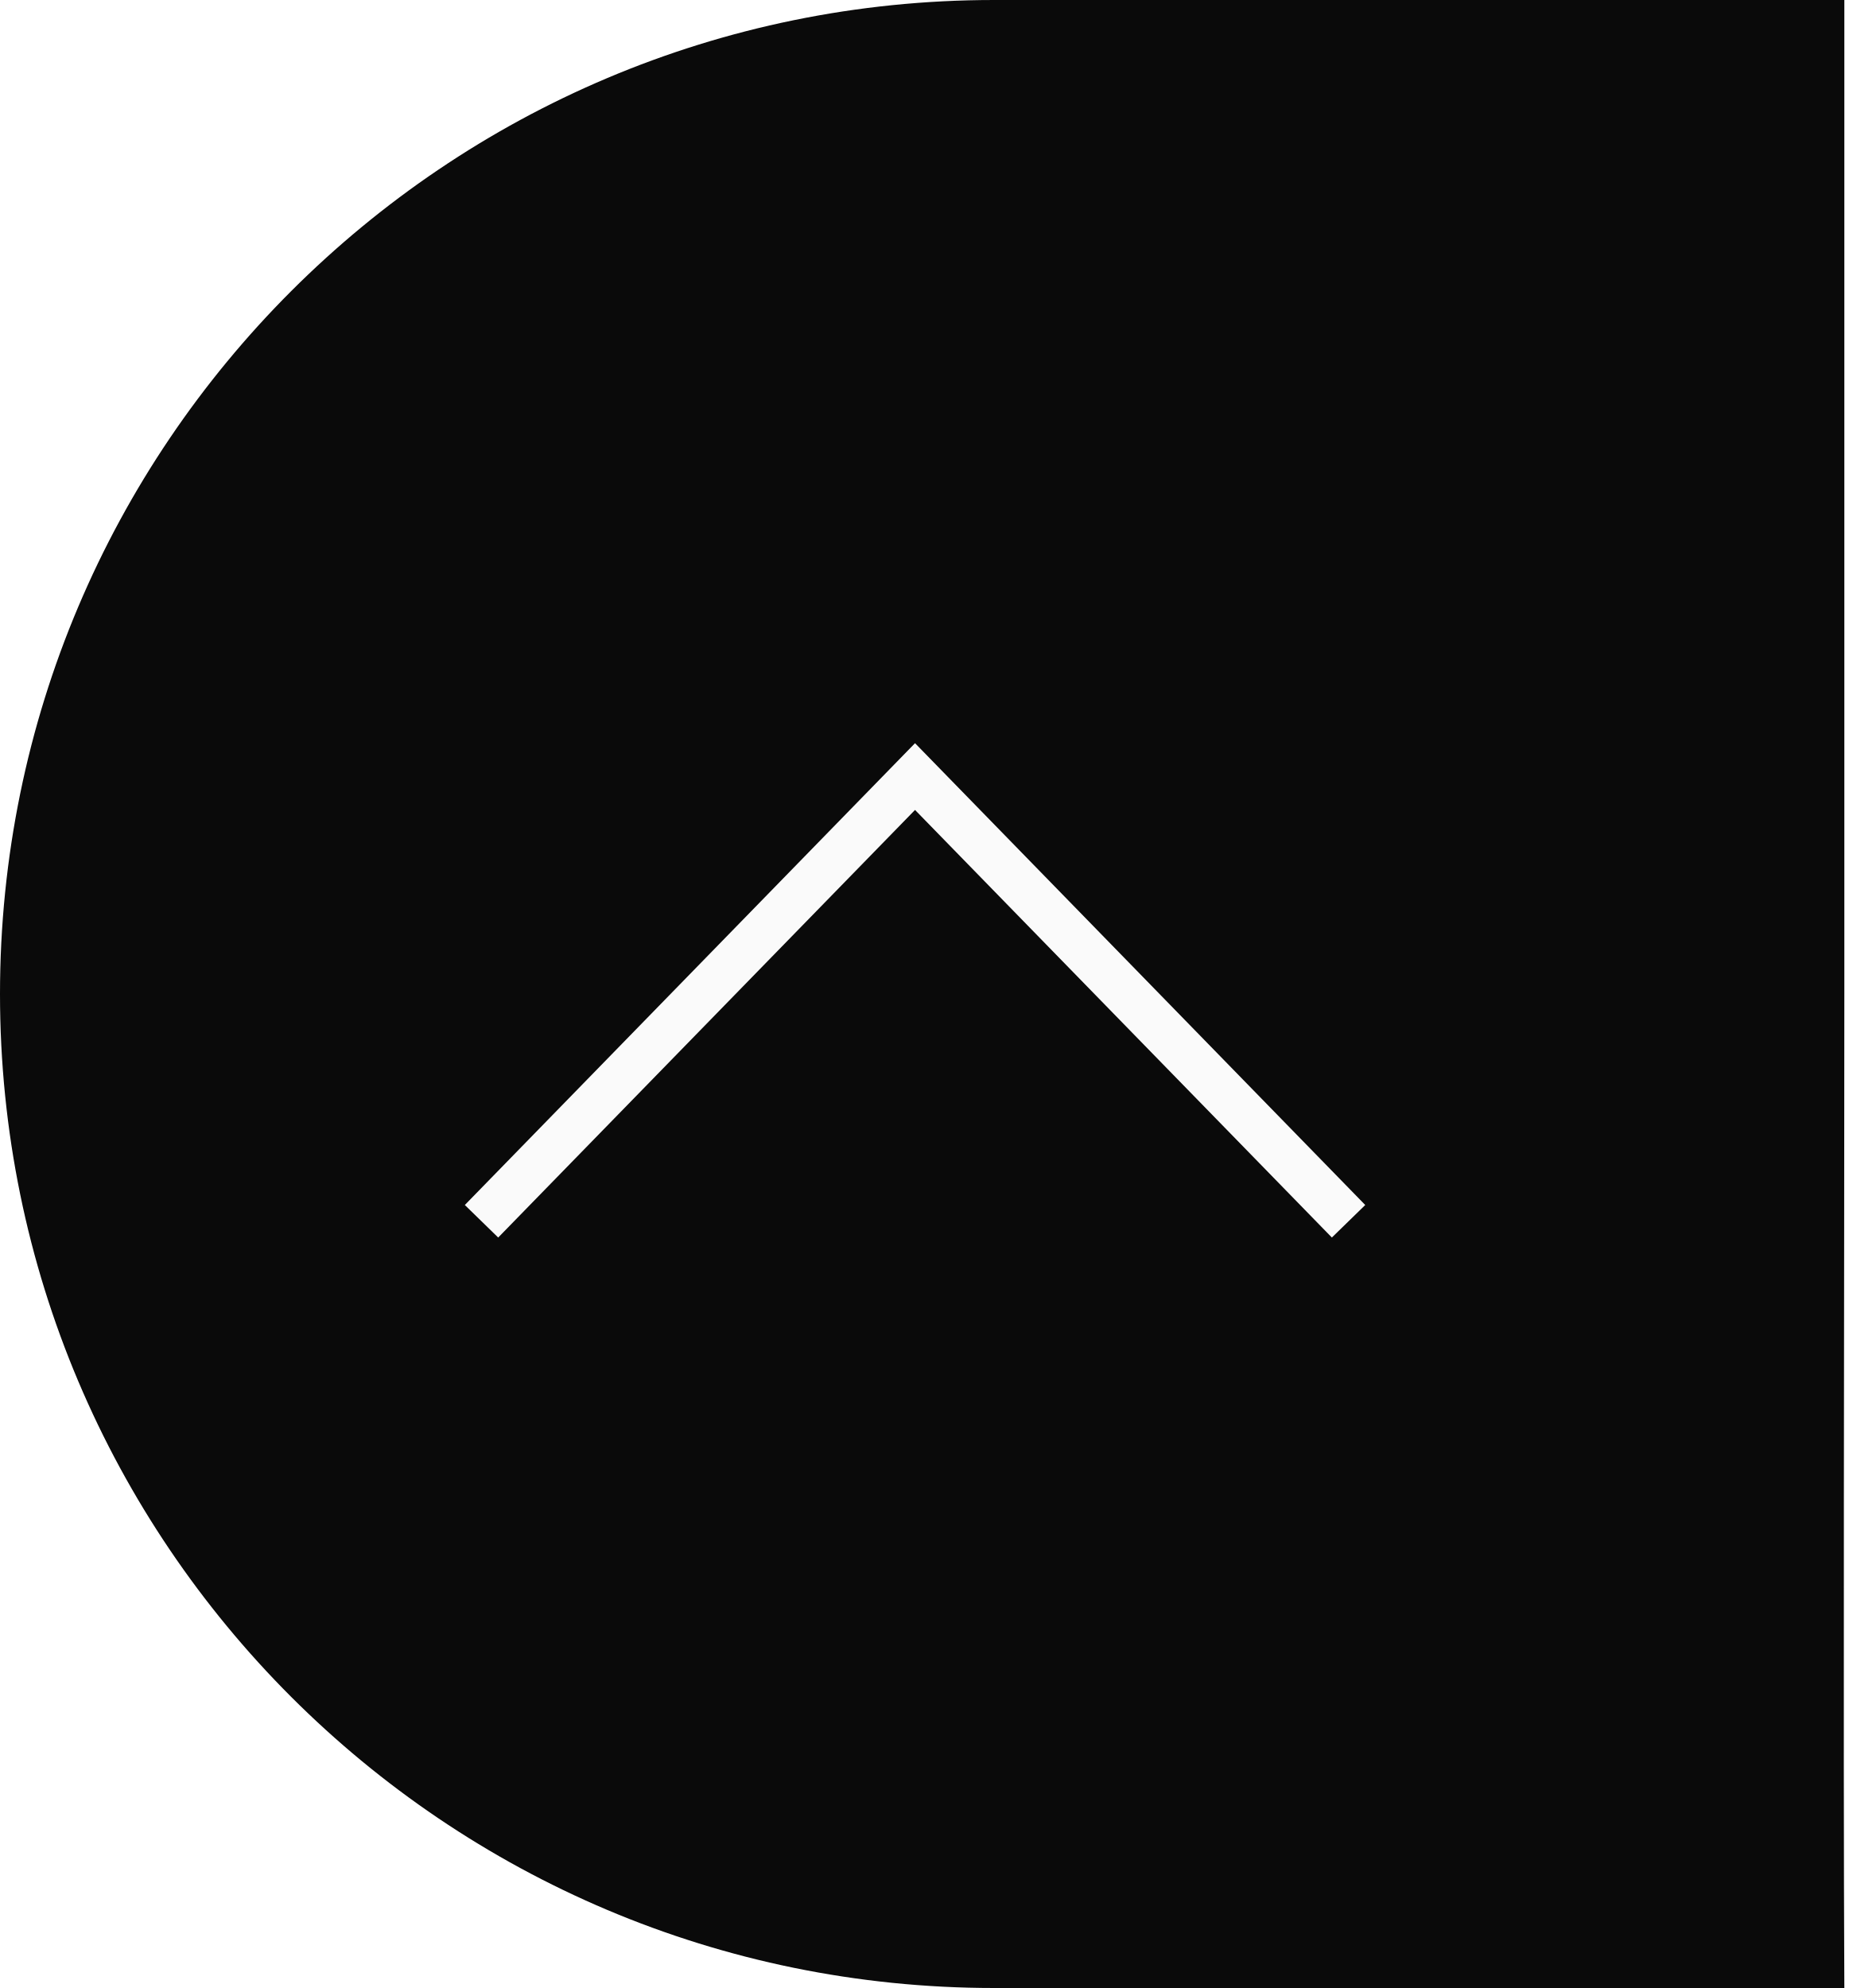
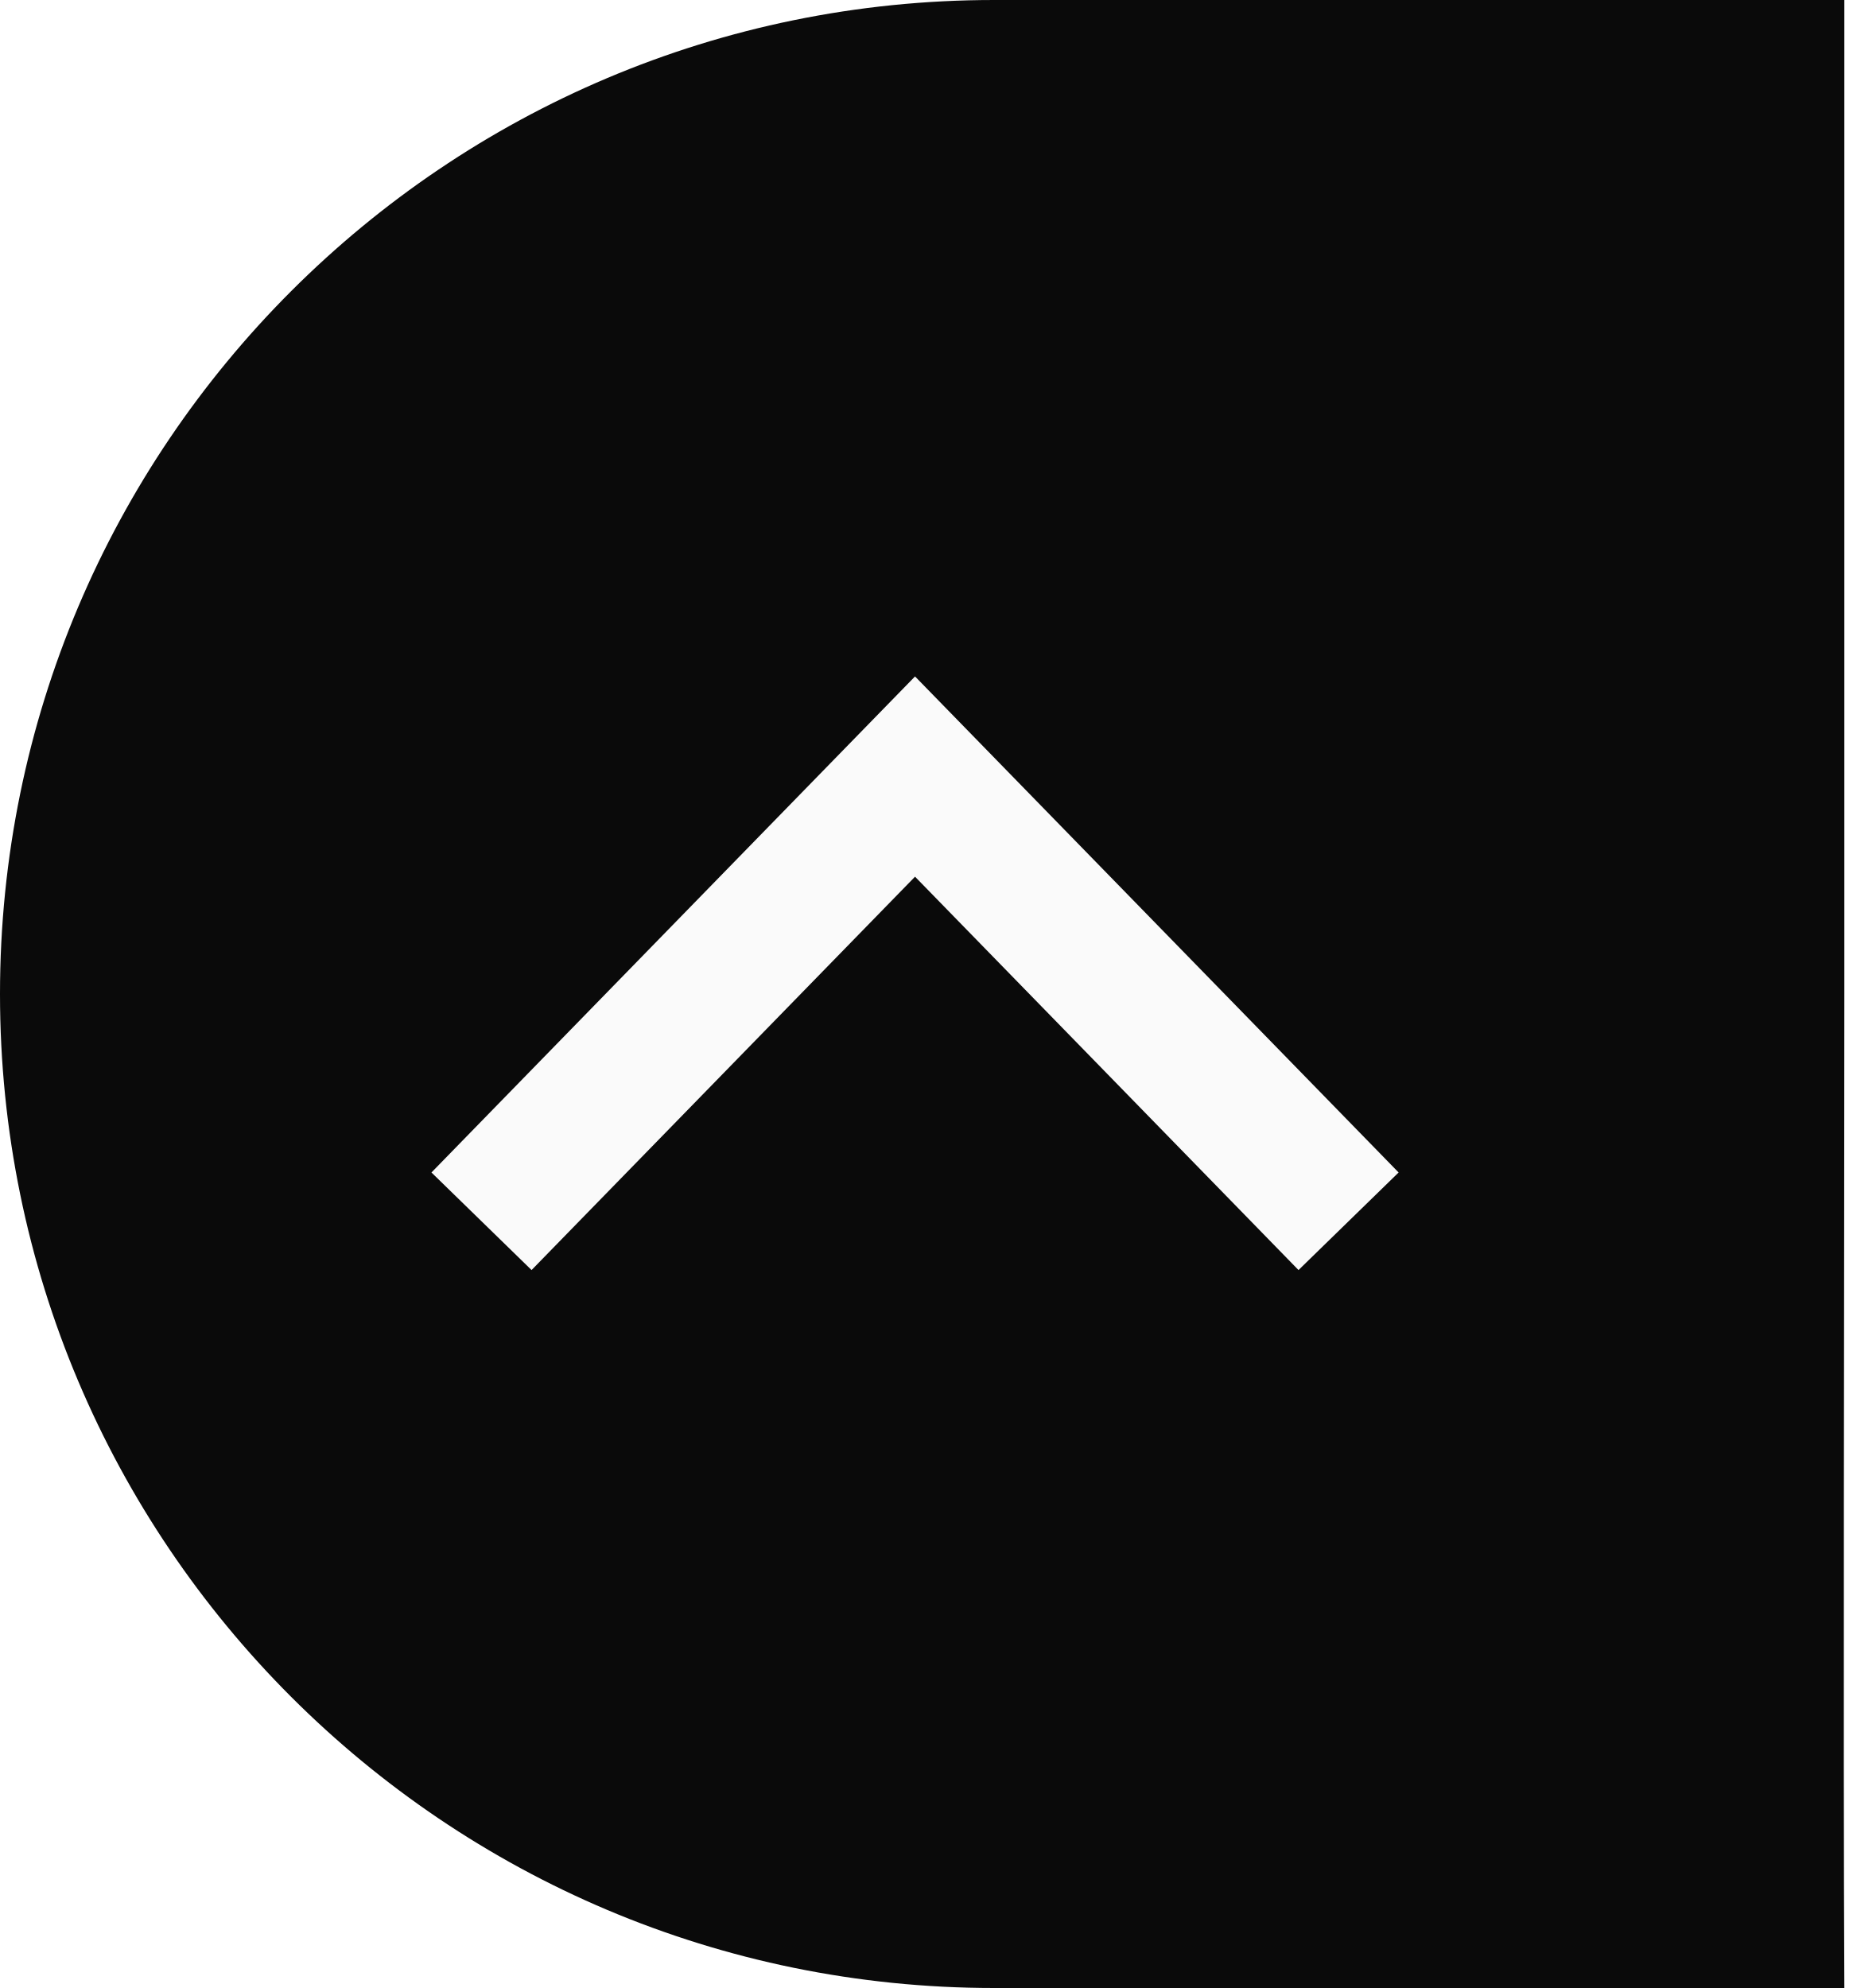
- <svg xmlns="http://www.w3.org/2000/svg" viewBox="0 0 119 128" version="1.1">
+ <svg xmlns="http://www.w3.org/2000/svg" width="119px" height="128px" viewBox="0 0 119 128" version="1.1">
  <defs />
  <g id="Page-1" stroke="none" stroke-width="1" fill="none" fill-rule="evenodd">
    <g id="button-up-left">
      <path d="M64,128 C81.453,128 99.112,128 118.74,128 C118.661,111.972 118.74,81.893 118.74,64 C118.74,46.856 118.74,14.172 118.74,2.90878432e-14 C98.384,0 82.202,0 64,0 C28.654,0 0,28.654 0,64 C0,99.346 28.654,128 64,128 Z" id="Oval-left" fill="#0A0A0A" />
-       <polyline id="arrow-up" stroke="#FAFAFA" stroke-width="3" transform="translate(58.91037, 64.31649) scale(1, -1) translate(-58.91037, -64.31649) " points="31 50 58.91 78.633 86.821 50" />
+       <polyline id="arrow-up" stroke="#FAFAFA" stroke-width="9" transform="translate(58.91037, 64.31649) scale(1, -1) translate(-58.91037, -64.31649) " points="31 50 58.91 78.633 86.821 50" />
    </g>
  </g>
</svg>
